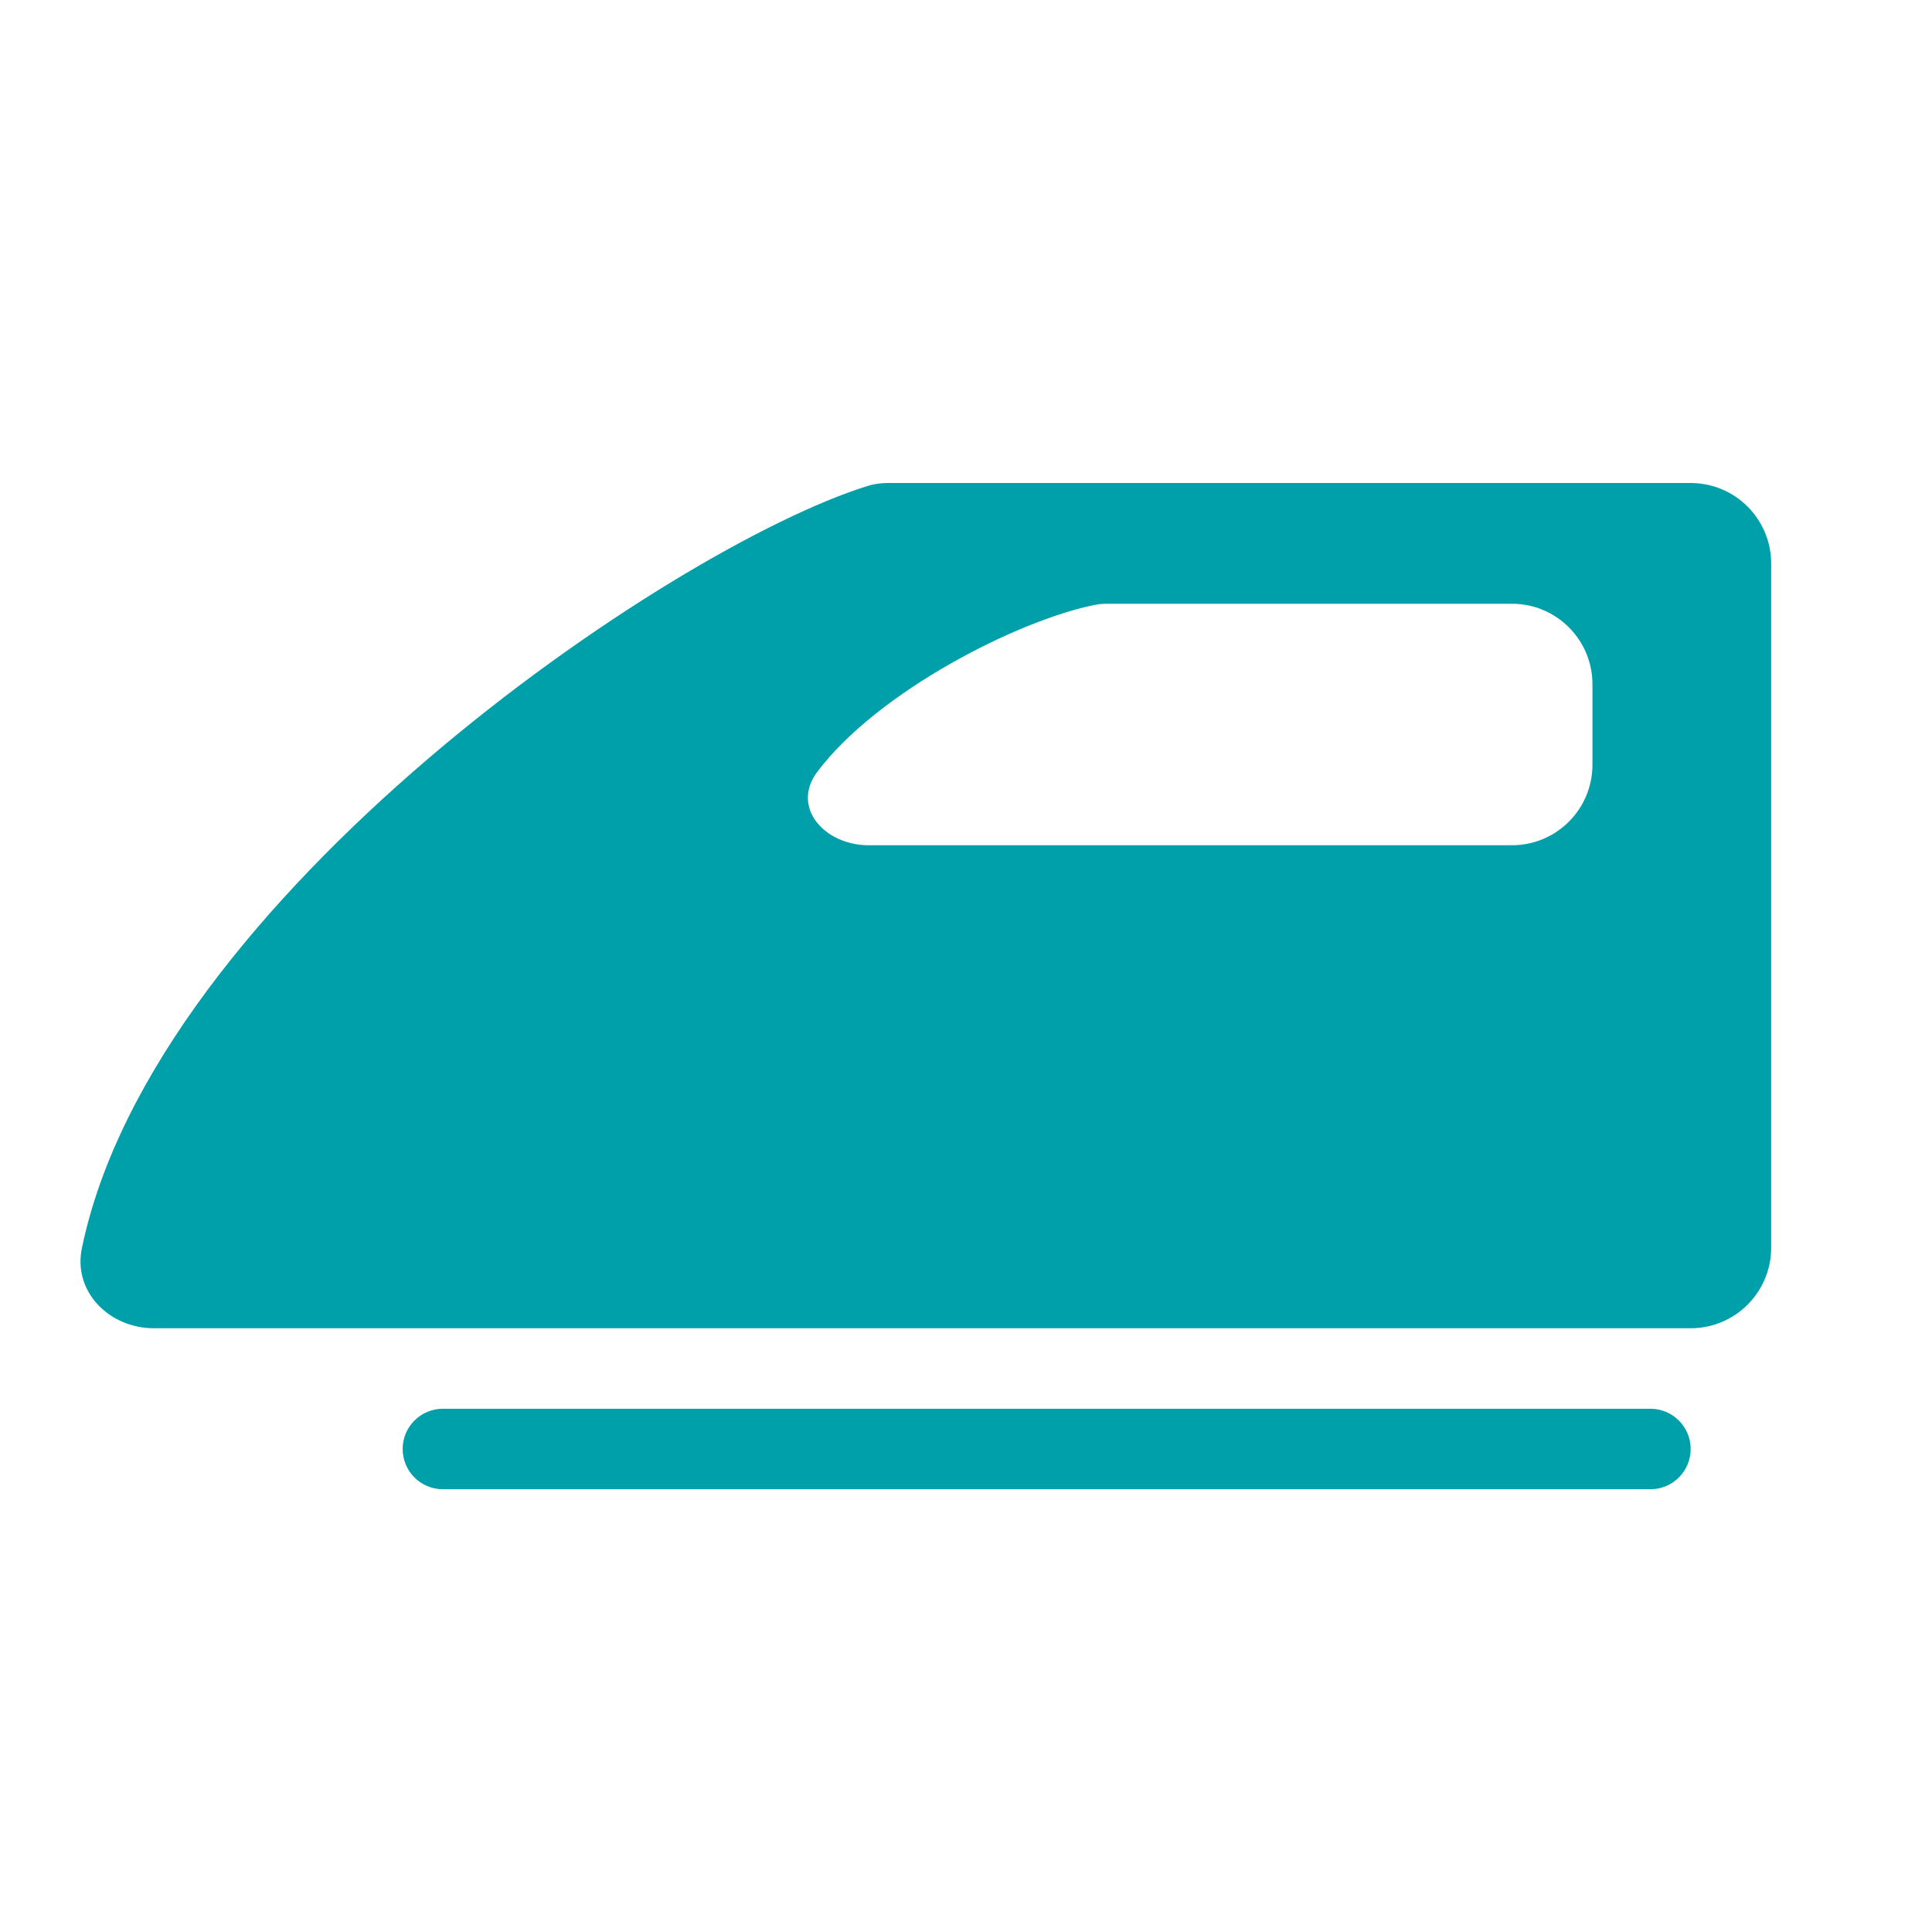
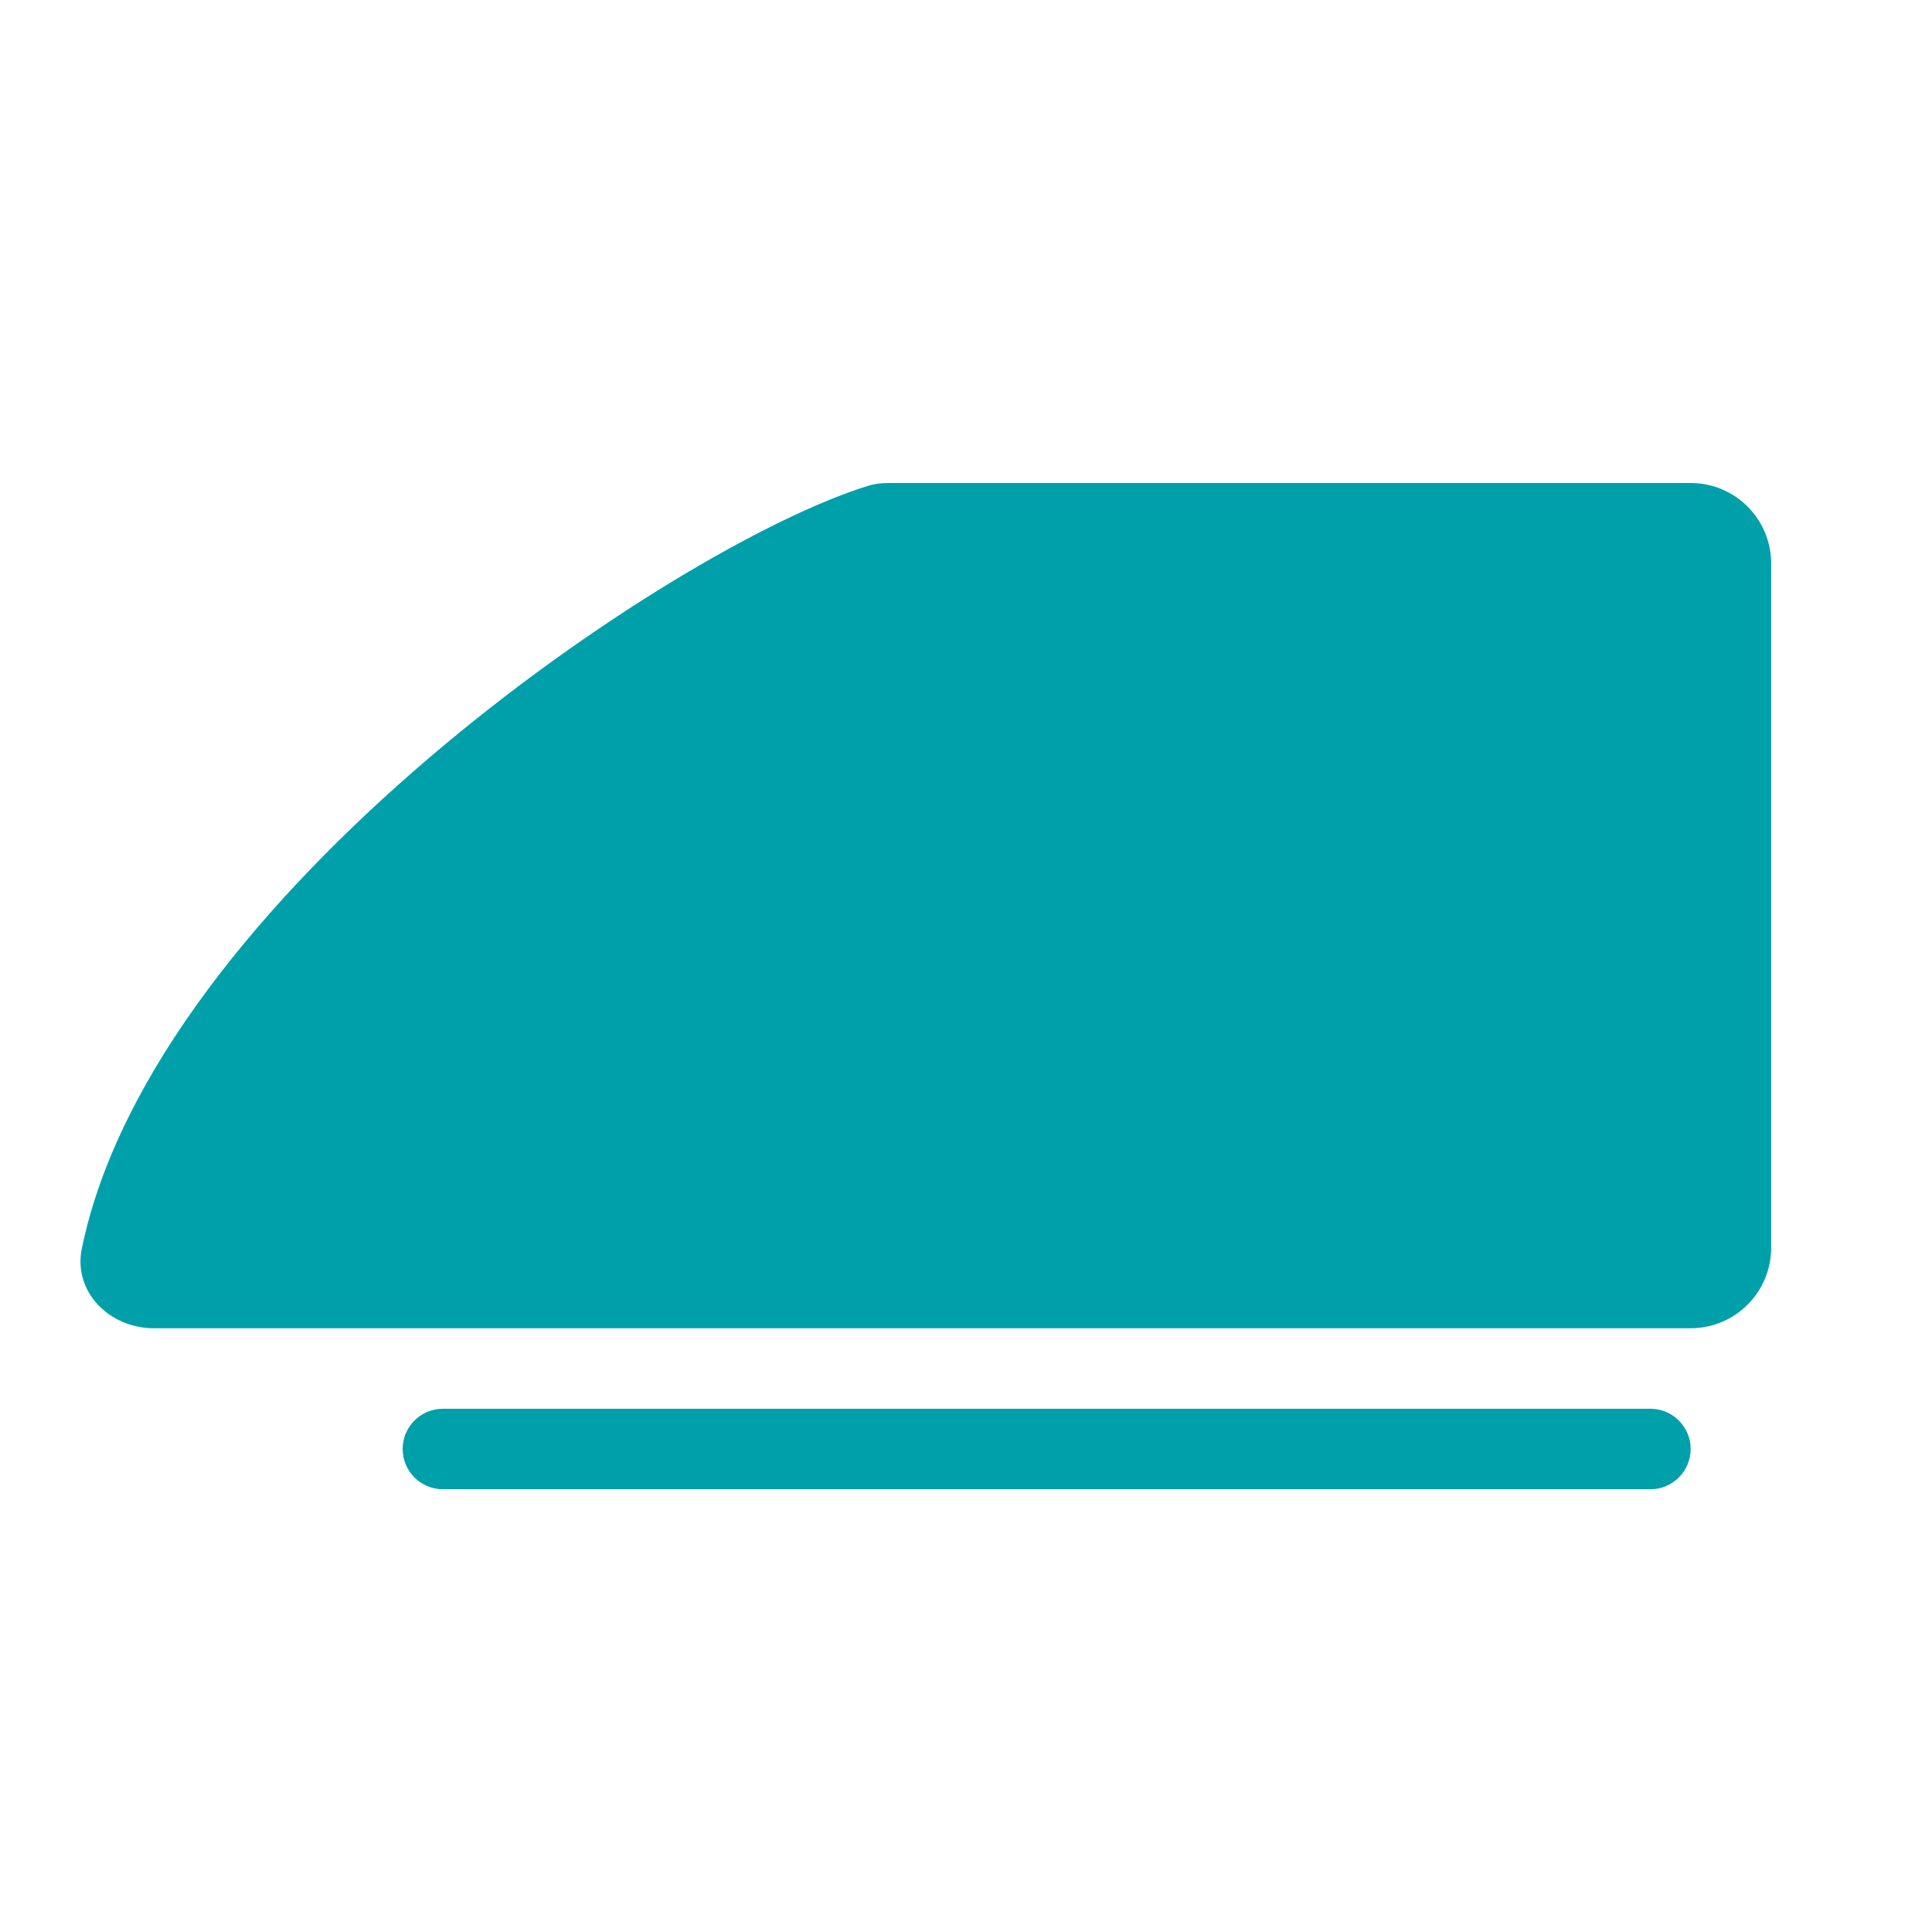
<svg xmlns="http://www.w3.org/2000/svg" width="24" height="24" fill="none">
-   <path fill-rule="evenodd" clip-rule="evenodd" d="M1.912 16.5h19.09a1 1 0 001-1V7a1 1 0 00-1-1h-9.965c-.09 0-.175.01-.26.037-2.45.764-8.864 5.123-9.76 9.47-.112.542.343.993.895.993zm8.88-6h7.99a1 1 0 001-1v-1a1 1 0 00-1-1h-5.023a.822.822 0 00-.162.015c-.948.19-2.69 1.072-3.443 2.071-.332.441.086.914.638.914z" fill="#00A0AB" />
+   <path fillRule="evenodd" clipRule="evenodd" d="M1.912 16.5h19.09a1 1 0 001-1V7a1 1 0 00-1-1h-9.965c-.09 0-.175.01-.26.037-2.45.764-8.864 5.123-9.76 9.47-.112.542.343.993.895.993zm8.88-6h7.99a1 1 0 001-1v-1a1 1 0 00-1-1h-5.023a.822.822 0 00-.162.015c-.948.19-2.69 1.072-3.443 2.071-.332.441.086.914.638.914z" fill="#00A0AB" />
  <rect x="5.002" y="17.5" width="16" height="1" rx=".5" fill="#00A0AB" />
</svg>
